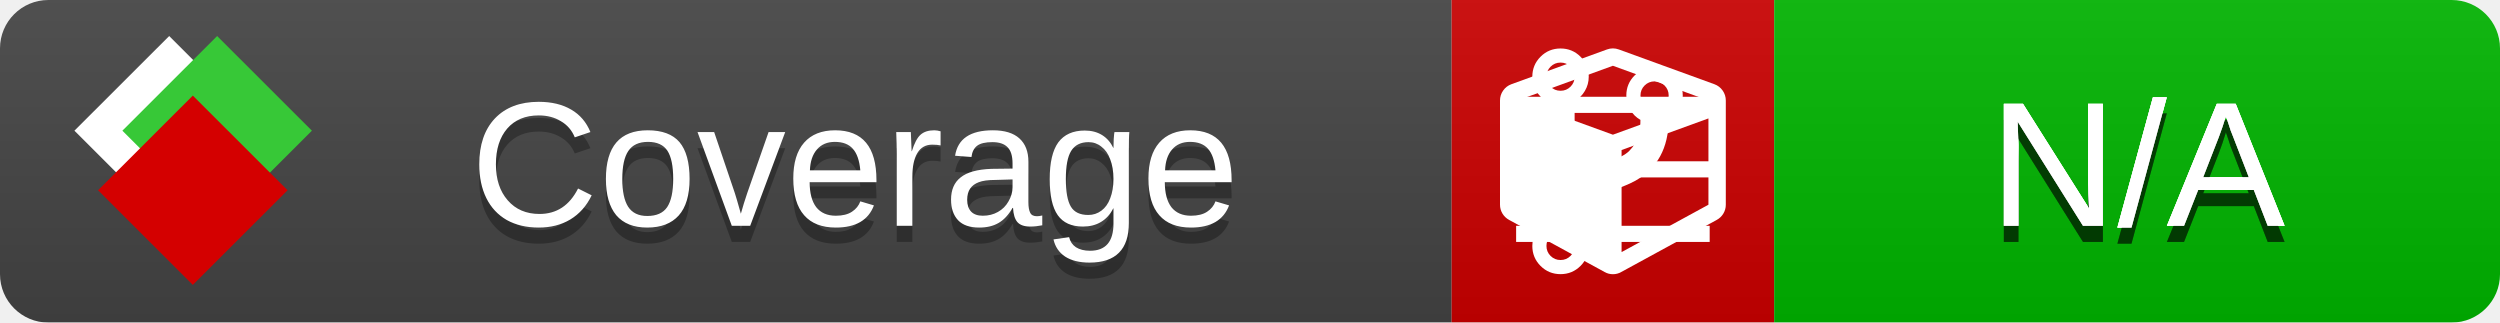
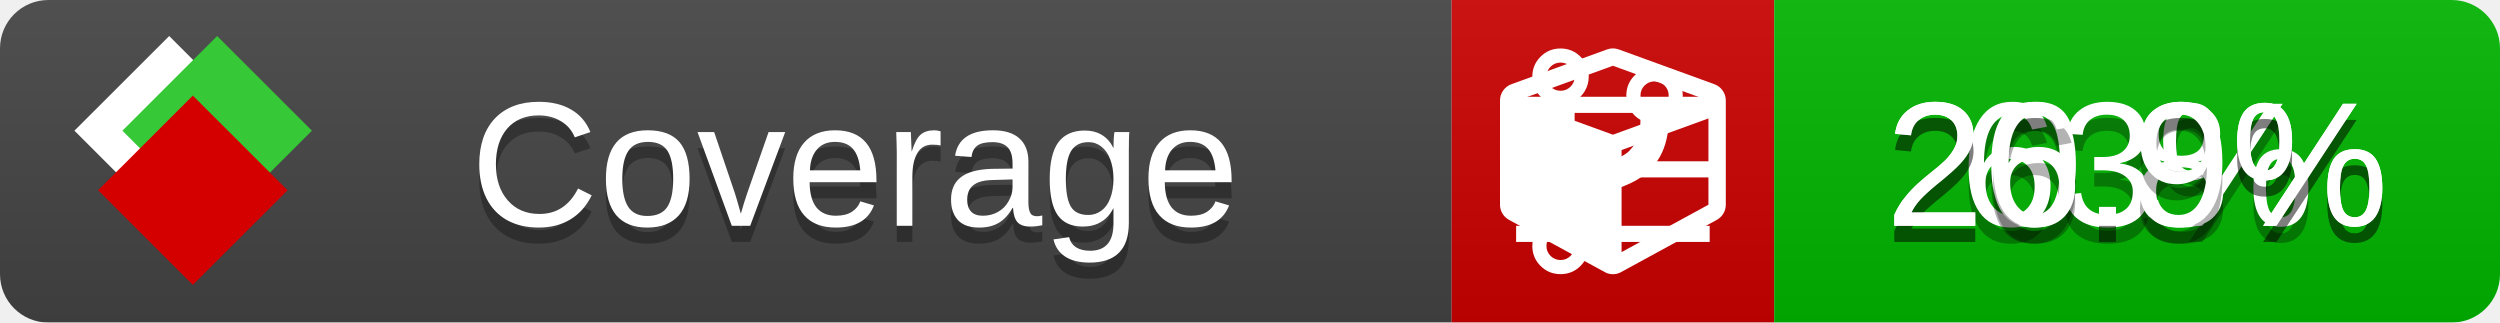
<svg xmlns="http://www.w3.org/2000/svg" xmlns:xlink="http://www.w3.org/1999/xlink" width="155" height="20">
  <style type="text/css">
          
            @keyframes fade1 {
                0% { visibility: visible; opacity: 1; }
               27% { visibility: visible; opacity: 1; }
               33% { visibility: hidden; opacity: 0; }
               60% { visibility: hidden; opacity: 0; }
               66% { visibility: hidden; opacity: 0; }
               93% { visibility: hidden; opacity: 0; }
              100% { visibility: visible; opacity: 1; }
            }
            @keyframes fade2 {
                0% { visibility: hidden; opacity: 0; }
               27% { visibility: hidden; opacity: 0; }
               33% { visibility: visible; opacity: 1; }
               60% { visibility: visible; opacity: 1; }
               66% { visibility: hidden; opacity: 0; }
               93% { visibility: hidden; opacity: 0; }
              100% { visibility: hidden; opacity: 0; }
            }
            @keyframes fade3 {
                0% { visibility: hidden; opacity: 0; }
               27% { visibility: hidden; opacity: 0; }
               33% { visibility: hidden; opacity: 0; }
               60% { visibility: hidden; opacity: 0; }
               66% { visibility: visible; opacity: 1; }
               93% { visibility: visible; opacity: 1; }
              100% { visibility: hidden; opacity: 0; }
            }
            .linecoverage {
                animation-duration: 15s;
                animation-name: fade1;
                animation-iteration-count: infinite;
            }
            .branchcoverage {
                animation-duration: 15s;
                animation-name: fade2;
                animation-iteration-count: infinite;
            }
            .methodcoverage {
                animation-duration: 15s;
                animation-name: fade3;
                animation-iteration-count: infinite;
            }
          
    </style>
  <defs>
    <linearGradient id="gradient" x2="0" y2="100%">
      <stop offset="0" stop-color="#bbb" stop-opacity=".1" />
      <stop offset="1" stop-opacity=".1" />
    </linearGradient>
    <linearGradient id="c">
      <stop offset="0" stop-color="#d40000" />
      <stop offset="1" stop-color="#ff2a2a" />
    </linearGradient>
    <linearGradient id="a">
      <stop offset="0" stop-color="#e0e0de" />
      <stop offset="1" stop-color="#fff" />
    </linearGradient>
    <linearGradient id="b">
      <stop offset="0" stop-color="#37c837" />
      <stop offset="1" stop-color="#217821" />
    </linearGradient>
    <linearGradient xlink:href="#a" id="e" x1="106.44" x2="69.96" y1="-11.96" y2="-46.84" gradientTransform="matrix(-.8426 -.00045 -.00045 -.8426 -94.27 -75.82)" gradientUnits="userSpaceOnUse" />
    <linearGradient xlink:href="#b" id="f" x1="56.19" x2="77.97" y1="-23.45" y2="10.62" gradientTransform="matrix(.8426 .00045 .00045 .8426 94.27 75.82)" gradientUnits="userSpaceOnUse" />
    <linearGradient xlink:href="#c" id="g" x1="79.98" x2="132.9" y1="10.79" y2="10.79" gradientTransform="matrix(.8426 .00045 .00045 .8426 94.27 75.82)" gradientUnits="userSpaceOnUse" />
    <mask id="mask">
      <rect width="155" height="20" rx="3" fill="#fff" />
    </mask>
    <g id="icon" transform="matrix(.04486 0 0 .04481 -.48 -.63)">
      <rect width="52.92" height="52.92" x="-109.72" y="-27.13" fill="url(#e)" transform="rotate(-135)" />
      <rect width="52.92" height="52.92" x="70.19" y="-39.18" fill="url(#f)" transform="rotate(45)" />
      <rect width="52.92" height="52.92" x="80.05" y="-15.74" fill="url(#g)" transform="rotate(45)" />
    </g>
  </defs>
  <g mask="url(#mask)">
    <rect x="0" y="0" width="90" height="20" fill="#444" />
    <rect x="90" y="0" width="20" height="20" fill="#c00" />
    <rect x="110" y="0" width="45" height="20" fill="#00B600" />
    <rect x="0" y="0" width="155" height="20" fill="url(#gradient)" />
  </g>
  <g>
    <path class="linecoverage" stroke="#fff" d="M94 6.5 h12 M94 10.5 h12 M94 14.5 h12" />
    <path class="branchcoverage" fill="#fff" d="m 97.628,15.247 q 0,-0.364 -0.255,-0.619 -0.255,-0.255 -0.619,-0.255 -0.364,0 -0.619,0.255 -0.255,0.255 -0.255,0.619 0,0.364 0.255,0.619 0.255,0.255 0.619,0.255 0.364,0 0.619,-0.255 0.255,-0.255 0.255,-0.619 z m 0,-10.493 q 0,-0.364 -0.255,-0.619 -0.255,-0.255 -0.619,-0.255 -0.364,0 -0.619,0.255 -0.255,0.255 -0.255,0.619 0,0.364 0.255,0.619 0.255,0.255 0.619,0.255 0.364,0 0.619,-0.255 0.255,-0.255 0.255,-0.619 z m 5.83,1.166 q 0,-0.364 -0.255,-0.619 -0.255,-0.255 -0.619,-0.255 -0.364,0 -0.619,0.255 -0.255,0.255 -0.255,0.619 0,0.364 0.255,0.619 0.255,0.255 0.619,0.255 0.364,0 0.619,-0.255 0.255,-0.255 0.255,-0.619 z m 0.874,0 q 0,0.474 -0.237,0.879 -0.237,0.405 -0.638,0.633 -0.018,2.614 -2.059,3.771 -0.619,0.346 -1.849,0.738 -1.166,0.364 -1.544,0.647 -0.378,0.282 -0.378,0.911 l 0,0.237 q 0.401,0.228 0.638,0.633 0.237,0.405 0.237,0.879 0,0.729 -0.51,1.239 -0.51,0.51 -1.239,0.51 -0.729,0 -1.239,-0.51 -0.51,-0.51 -0.51,-1.239 0,-0.474 0.237,-0.879 0.237,-0.405 0.638,-0.633 l 0,-7.469 q -0.401,-0.228 -0.638,-0.633 -0.237,-0.405 -0.237,-0.879 0,-0.729 0.51,-1.239 0.51,-0.51 1.239,-0.51 0.729,0 1.239,0.51 0.51,0.51 0.51,1.239 0,0.474 -0.237,0.879 -0.237,0.405 -0.638,0.633 l 0,4.527 q 0.492,-0.237 1.403,-0.519 0.501,-0.155 0.797,-0.269 0.296,-0.114 0.642,-0.282 0.346,-0.169 0.537,-0.36 0.191,-0.191 0.369,-0.465 0.178,-0.273 0.255,-0.633 0.077,-0.36 0.077,-0.833 -0.401,-0.228 -0.638,-0.633 -0.237,-0.405 -0.237,-0.879 0,-0.729 0.51,-1.239 0.51,-0.51 1.239,-0.51 0.729,0 1.239,0.51 0.51,0.51 0.51,1.239 z" />
    <path class="methodcoverage" fill="#fff" d="m 100.538,15.629 5.385,-2.936 v -5.351 l -5.385,1.96 z M 100,8.351 105.873,6.214 100,4.077 94.127,6.214 Z m 7,-2.12 v 6.462 q 0,0.294 -0.151,0.547 -0.151,0.252 -0.412,0.395 l -5.923,3.231 q -0.236,0.135 -0.513,0.135 -0.278,0 -0.513,-0.135 l -5.923,-3.231 Q 93.303,13.492 93.151,13.239 93,12.987 93,12.692 v -6.462 q 0,-0.337 0.194,-0.614 0.194,-0.278 0.513,-0.395 l 5.923,-2.154 q 0.185,-0.067 0.37,-0.067 0.185,0 0.37,0.067 l 5.923,2.154 q 0.32,0.118 0.513,0.395 Q 107,5.894 107,6.231 Z" />
  </g>
  <g fill="#fff" text-anchor="middle" font-family="Verdana,Arial,Geneva,sans-serif" font-size="11">
    <a xlink:href="https://github.com/danielpalme/ReportGenerator" target="_top">
      <use xlink:href="#icon" transform="translate(3,1) scale(3.5)" />
    </a>
    <text x="53" y="15" fill="#010101" fill-opacity=".3">Coverage</text>
    <text x="53" y="14" fill="#fff">Coverage</text>
-     <text class="linecoverage" x="132.5" y="15" fill="#010101" fill-opacity=".3">N/A</text>
-     <text class="linecoverage" x="132.5" y="14">N/A</text>
-     <text class="branchcoverage" x="132.5" y="15" fill="#010101" fill-opacity=".3">N/A</text>
-     <text class="branchcoverage" x="132.5" y="14">N/A</text>
-     <text class="methodcoverage" x="132.5" y="15" fill="#010101" fill-opacity=".3">N/A</text>
-     <text class="methodcoverage" x="132.5" y="14">N/A</text>
+     <text class="linecoverage" x="132.5" y="15" fill="#010101" fill-opacity=".3">63%</text>
+     <text class="linecoverage" x="132.5" y="14">63%</text>
+     <text class="branchcoverage" x="132.5" y="15" fill="#010101" fill-opacity=".3">20.8%</text>
+     <text class="branchcoverage" x="132.5" y="14">20.8%</text>
+     <text class="methodcoverage" x="132.5" y="15" fill="#010101" fill-opacity=".3">26.9%</text>
+     <text class="methodcoverage" x="132.5" y="14">26.9%</text>
  </g>
  <g>
    <rect class="linecoverage" x="90" y="0" width="65" height="20" fill-opacity="0" />
    <rect class="branchcoverage" x="90" y="0" width="65" height="20" fill-opacity="0" />
    <rect class="methodcoverage" x="90" y="0" width="65" height="20" fill-opacity="0" />
  </g>
</svg>
